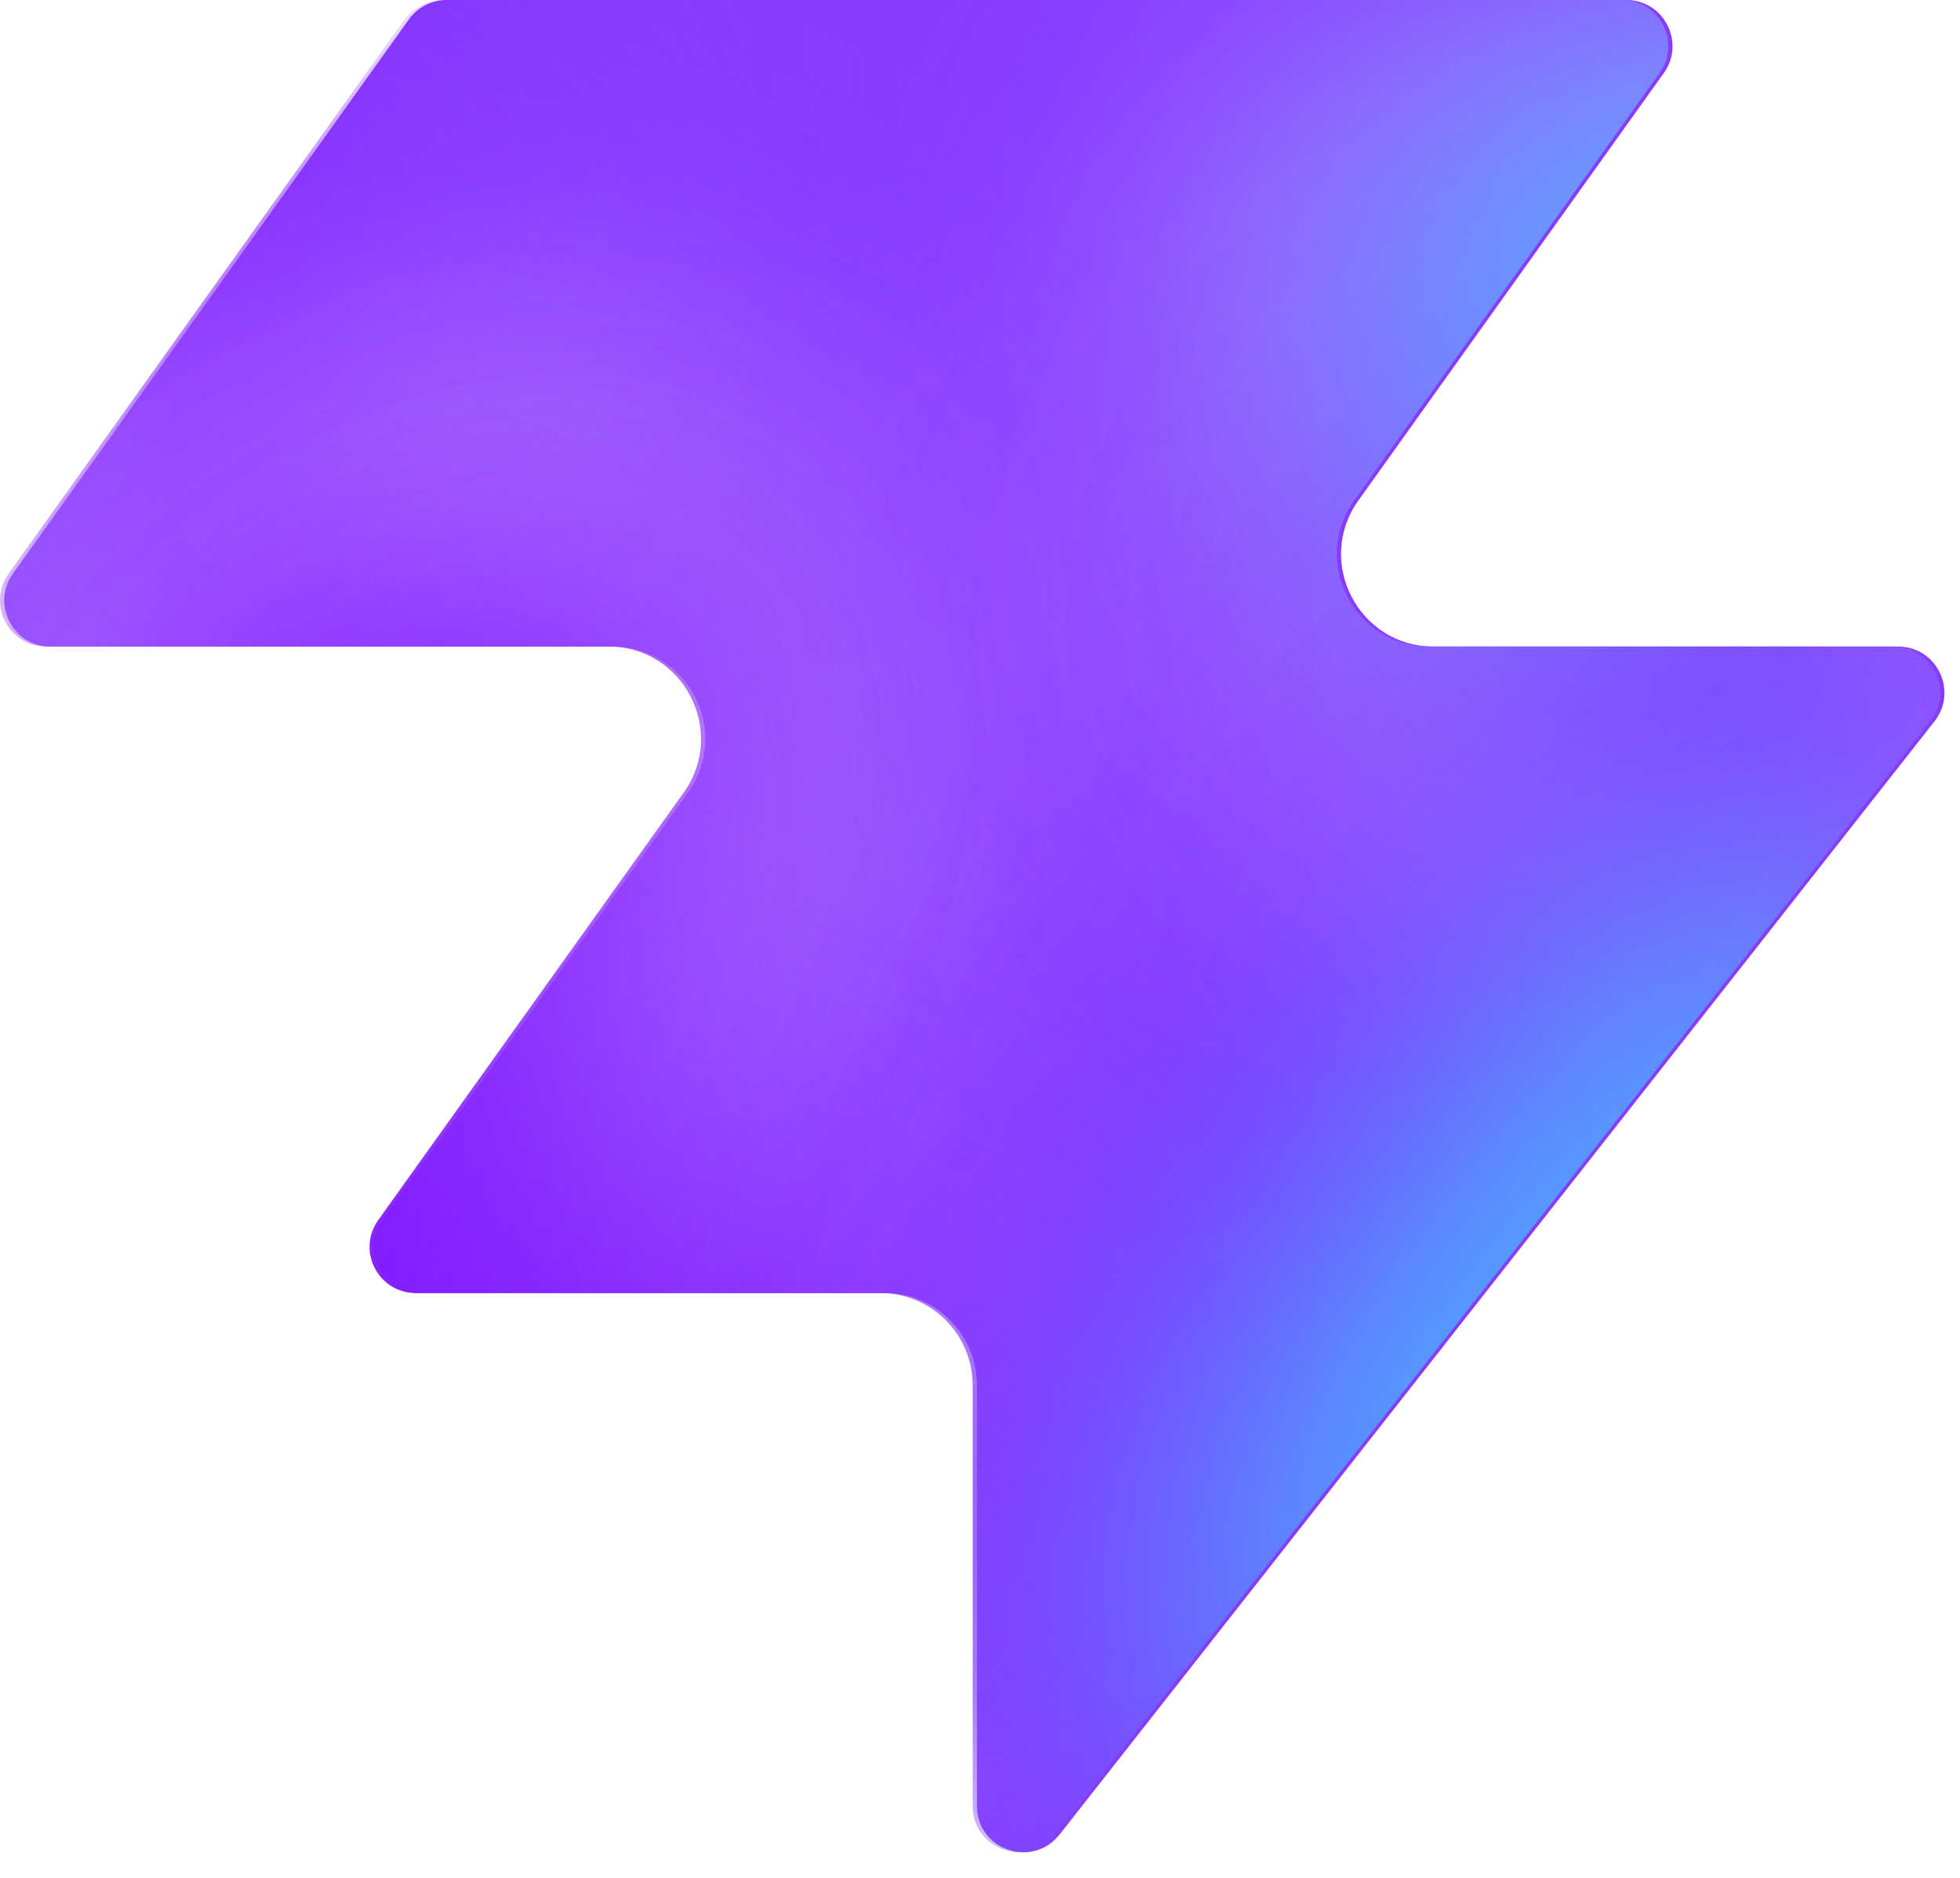
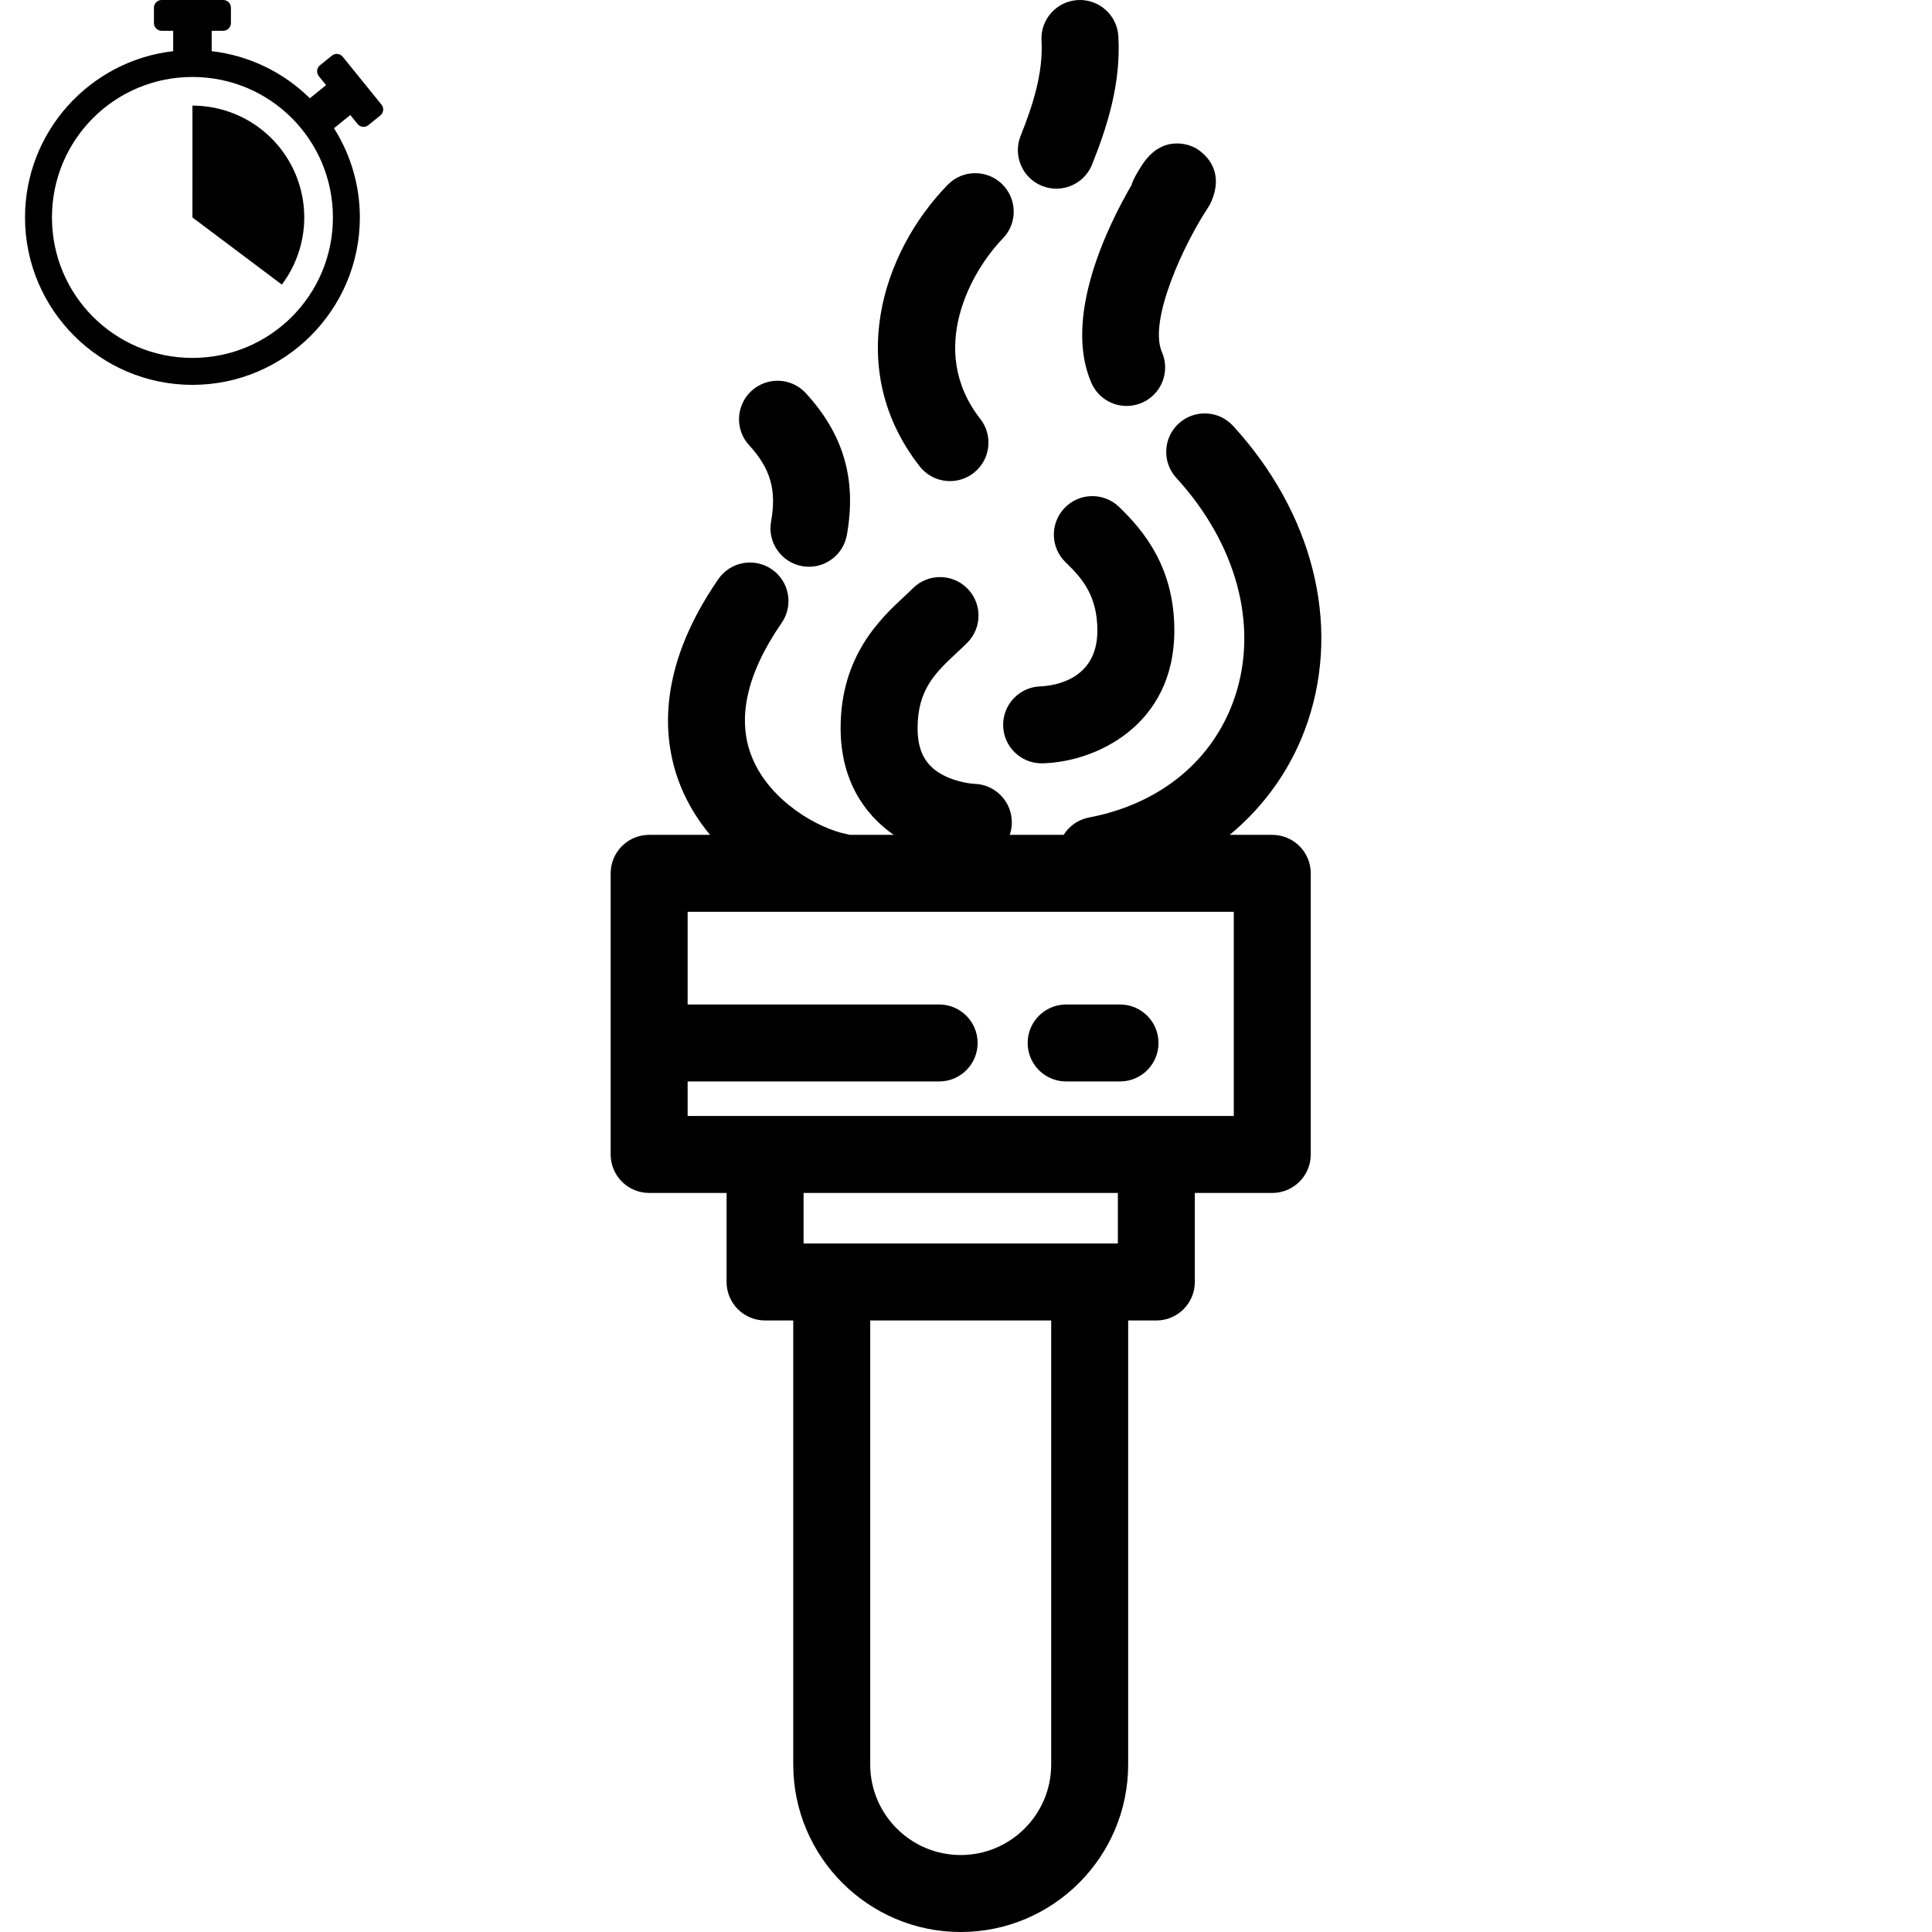
- <svg xmlns="http://www.w3.org/2000/svg" width="48" height="46" fill="none" viewBox="0 0 48 46">
-   <path fill="#863bff" d="M25.946 44.938c-.664.845-2.021.375-2.021-.698V33.937a2.26 2.26 0 0 0-2.262-2.262H10.287c-.92 0-1.456-1.04-.92-1.788l7.48-10.471c1.07-1.497 0-3.578-1.842-3.578H1.237c-.92 0-1.456-1.04-.92-1.788L10.013.474c.214-.297.556-.474.92-.474h28.894c.92 0 1.456 1.04.92 1.788l-7.48 10.471c-1.07 1.498 0 3.579 1.842 3.579h11.377c.943 0 1.473 1.088.89 1.83L25.947 44.94z" style="fill:#863bff;fill:color(display-p3 .525 .23 1);fill-opacity:1" />
-   <mask id="a" width="48" height="46" x="0" y="0" maskUnits="userSpaceOnUse" style="mask-type:alpha">
-     <path fill="#000" d="M25.842 44.938c-.664.844-2.021.375-2.021-.698V33.937a2.26 2.26 0 0 0-2.262-2.262H10.183c-.92 0-1.456-1.04-.92-1.788l7.48-10.471c1.07-1.498 0-3.579-1.842-3.579H1.133c-.92 0-1.456-1.04-.92-1.787L9.91.473c.214-.297.556-.474.92-.474h28.894c.92 0 1.456 1.04.92 1.788l-7.48 10.471c-1.07 1.498 0 3.578 1.842 3.578h11.377c.943 0 1.473 1.088.89 1.832L25.843 44.94z" style="fill:#000;fill-opacity:1" />
-   </mask>
-   <g mask="url(#a)">
-     <g filter="url(#b)">
-       <ellipse cx="5.508" cy="14.704" fill="#ede6ff" rx="5.508" ry="14.704" style="fill:#ede6ff;fill:color(display-p3 .927 .903 1);fill-opacity:1" transform="matrix(.00324 1 1 -.00324 -4.47 31.516)" />
-     </g>
-     <g filter="url(#c)">
-       <ellipse cx="10.399" cy="29.851" fill="#ede6ff" rx="10.399" ry="29.851" style="fill:#ede6ff;fill:color(display-p3 .927 .903 1);fill-opacity:1" transform="matrix(.00324 1 1 -.00324 -39.328 7.883)" />
-     </g>
-     <g filter="url(#d)">
-       <ellipse cx="5.508" cy="30.487" fill="#7e14ff" rx="5.508" ry="30.487" style="fill:#7e14ff;fill:color(display-p3 .492 .077 1);fill-opacity:1" transform="rotate(89.814 -25.913 -14.639)scale(1 -1)" />
-     </g>
-     <g filter="url(#e)">
-       <ellipse cx="5.508" cy="30.599" fill="#7e14ff" rx="5.508" ry="30.599" style="fill:#7e14ff;fill:color(display-p3 .492 .077 1);fill-opacity:1" transform="rotate(89.814 -32.644 -3.334)scale(1 -1)" />
-     </g>
-     <g filter="url(#f)">
-       <ellipse cx="5.508" cy="30.599" fill="#7e14ff" rx="5.508" ry="30.599" style="fill:#7e14ff;fill:color(display-p3 .492 .077 1);fill-opacity:1" transform="matrix(.00324 1 1 -.00324 -34.34 30.47)" />
-     </g>
-     <g filter="url(#g)">
-       <ellipse cx="14.072" cy="22.078" fill="#ede6ff" rx="14.072" ry="22.078" style="fill:#ede6ff;fill:color(display-p3 .927 .903 1);fill-opacity:1" transform="rotate(93.35 24.506 48.493)scale(-1 1)" />
-     </g>
-     <g filter="url(#h)">
-       <ellipse cx="3.47" cy="21.501" fill="#7e14ff" rx="3.47" ry="21.501" style="fill:#7e14ff;fill:color(display-p3 .492 .077 1);fill-opacity:1" transform="rotate(89.009 28.708 47.59)scale(-1 1)" />
-     </g>
-     <g filter="url(#i)">
-       <ellipse cx="3.47" cy="21.501" fill="#7e14ff" rx="3.47" ry="21.501" style="fill:#7e14ff;fill:color(display-p3 .492 .077 1);fill-opacity:1" transform="rotate(89.009 28.708 47.59)scale(-1 1)" />
-     </g>
-     <g filter="url(#j)">
-       <ellipse cx=".387" cy="8.972" fill="#7e14ff" rx="4.407" ry="29.108" style="fill:#7e14ff;fill:color(display-p3 .492 .077 1);fill-opacity:1" transform="rotate(39.51 .387 8.972)" />
-     </g>
-     <g filter="url(#k)">
-       <ellipse cx="47.523" cy="-6.092" fill="#7e14ff" rx="4.407" ry="29.108" style="fill:#7e14ff;fill:color(display-p3 .492 .077 1);fill-opacity:1" transform="rotate(37.892 47.523 -6.092)" />
-     </g>
-     <g filter="url(#l)">
-       <ellipse cx="41.412" cy="6.333" fill="#47bfff" rx="5.971" ry="9.665" style="fill:#47bfff;fill:color(display-p3 .28 .748 1);fill-opacity:1" transform="rotate(37.892 41.412 6.333)" />
-     </g>
-     <g filter="url(#m)">
-       <ellipse cx="-1.879" cy="38.332" fill="#7e14ff" rx="4.407" ry="29.108" style="fill:#7e14ff;fill:color(display-p3 .492 .077 1);fill-opacity:1" transform="rotate(37.892 -1.88 38.332)" />
-     </g>
-     <g filter="url(#n)">
-       <ellipse cx="-1.879" cy="38.332" fill="#7e14ff" rx="4.407" ry="29.108" style="fill:#7e14ff;fill:color(display-p3 .492 .077 1);fill-opacity:1" transform="rotate(37.892 -1.88 38.332)" />
-     </g>
-     <g filter="url(#o)">
-       <ellipse cx="35.651" cy="29.907" fill="#7e14ff" rx="4.407" ry="29.108" style="fill:#7e14ff;fill:color(display-p3 .492 .077 1);fill-opacity:1" transform="rotate(37.892 35.651 29.907)" />
-     </g>
-     <g filter="url(#p)">
-       <ellipse cx="38.418" cy="32.4" fill="#47bfff" rx="5.971" ry="15.297" style="fill:#47bfff;fill:color(display-p3 .28 .748 1);fill-opacity:1" transform="rotate(37.892 38.418 32.4)" />
+ <svg xmlns="http://www.w3.org/2000/svg" version="1.1" id="Layer_1" x="0px" y="0px" viewBox="0 0 501.998 501.998" style="enable-background:new 0 0 501.998 501.998;" xml:space="preserve">
+   <path d="M42 0a2 2 0 0 0-2 2v4a2 2 0 0 0 2 2h3v5.295C23.364 15.785 6.5 34.209 6.5 56.5C6.5 80.483 26.017 100 50 100s43.5-19.517 43.5-43.5a43.22 43.22 0 0 0-6.72-23.182l4.238-3.431l1.888 2.332a2 2 0 0 0 2.813.297l3.11-2.518a2 2 0 0 0 .294-2.812L89.055 14.75a2 2 0 0 0-2.813-.297l-3.11 2.518a2 2 0 0 0-.294 2.812l1.889 2.332l-4.22 3.414C73.77 18.891 64.883 14.435 55 13.297V8h3a2 2 0 0 0 2-2V2a2 2 0 0 0-2-2H42zm8 20c20.2 0 36.5 16.3 36.5 36.5S70.2 93 50 93S13.5 76.7 13.5 56.5S29.8 20 50 20zm.002 7.443L50 56.5l23.234 17.447a29.056 29.056 0 0 0 2.758-30.433a29.056 29.056 0 0 0-25.99-16.07z" fill="#000000" />
+   <g>
+     <g>
+       <g>
+         <path d="M270.768,48.307c1.216,0.486,2.471,0.716,3.706,0.716c3.97,0,7.727-2.381,9.29-6.293     c3.778-9.46,7.543-20.815,6.824-33.306c-0.318-5.514-5.048-9.721-10.559-9.408c-5.514,0.318-9.726,5.045-9.408,10.559     c0.494,8.579-2.468,17.319-5.43,24.737C263.142,40.44,265.639,46.259,270.768,48.307z" />
+         <path d="M283.565,99.457c1.635,3.772,5.315,6.025,9.18,6.025c1.327,0,2.677-0.266,3.972-0.827     c5.067-2.197,7.395-8.085,5.198-13.152c-3.625-8.363,5.979-28.542,11.924-37.481c0.001-0.002,0.003-0.005,0.005-0.008     c0.001-0.001,0.001-0.002,0.002-0.003c0.001-0.003,0.004-0.006,0.006-0.009c0-0.001,0.001-0.002,0.001-0.002     c0.367-0.552,0.672-1.126,0.917-1.716c4.106-9.571-4.015-13.766-4.365-13.941c-1.354-0.675-8.376-3.636-13.71,4.596     c-0.536,0.828-1.133,1.822-1.598,2.66c-0.479,0.865-0.84,1.701-1.102,2.505C287.823,58.717,276.174,82.405,283.565,99.457z" />
+         <path d="M200.351,135.493c-0.975,5.436,2.642,10.633,8.079,11.608c0.597,0.107,1.19,0.159,1.776,0.159     c4.75,0,8.964-3.398,9.832-8.237c2.581-14.396-0.8-26.104-10.641-36.847c-3.729-4.072-10.055-4.35-14.128-0.619     c-4.072,3.731-4.35,10.057-0.619,14.129C200.219,121.764,201.817,127.318,200.351,135.493z" />
+         <path d="M246.841,125.004c2.155,0,4.326-0.694,6.155-2.125c4.35-3.403,5.118-9.688,1.714-14.038     c-14.018-17.918-2.302-38.492,5.852-46.868c3.853-3.958,3.768-10.289-0.189-14.141c-3.958-3.852-10.288-3.767-14.141,0.19     c-17.222,17.691-26.845,48.125-7.273,73.142C240.93,123.686,243.87,125.004,246.841,125.004z" />
+         <path d="M270.339,178.343c-5.486,0.169-9.816,4.734-9.687,10.231c0.128,5.441,4.579,9.764,9.993,9.764     c0.08,0,0.16-0.001,0.24-0.003c13.767-0.324,34.249-9.775,34.249-34.481c0-16.225-7.678-25.702-14.368-32.146     c-3.978-3.832-10.309-3.714-14.14,0.264c-3.832,3.978-3.714,10.308,0.264,14.14c4.344,4.185,8.244,8.691,8.244,17.743     C285.134,176.698,273.83,178.192,270.339,178.343z" />
+         <path d="M330.578,216.923h-11.062c9.375-7.748,16.452-17.873,20.369-29.667c8.439-25.407,1.154-54.039-19.488-76.59     c-3.729-4.073-10.054-4.354-14.128-0.625c-4.074,3.729-4.354,10.054-0.625,14.128c15.677,17.127,21.381,38.354,15.261,56.782     c-5.462,16.444-19.294,27.913-37.951,31.466c-2.839,0.541-5.158,2.238-6.585,4.505h-14.01c0.327-0.95,0.519-1.963,0.544-3.021     c0.13-5.521-4.24-10.103-9.761-10.233c-0.039-0.001-4.076-0.213-7.922-2.182c-4.701-2.406-6.798-6.201-6.798-12.305     c0-10.065,4.711-14.463,10.166-19.556c0.951-0.888,1.864-1.743,2.711-2.584c3.918-3.892,3.939-10.224,0.047-14.142     c-3.892-3.918-10.223-3.94-14.142-0.047c-0.707,0.702-1.471,1.413-2.265,2.154c-6.178,5.767-16.518,15.42-16.518,34.175     c0,13.428,6.055,22.342,13.789,27.741h-11.396c-0.207-0.053-0.411-0.11-0.623-0.15c-7.458-1.406-20.066-8.503-24.746-19.881     c-4.096-9.958-1.519-21.751,7.659-35.051c3.137-4.545,1.995-10.773-2.551-13.91c-4.545-3.138-10.772-1.995-13.91,2.551     c-16.526,23.948-14.394,42.593-9.695,54.018c1.919,4.665,4.532,8.798,7.549,12.423H168.67c-5.523,0-10,4.477-10,10v73.046     c0,5.523,4.477,10,10,10h20.123v23.135c0,5.523,4.477,10,10,10h7.32v115.384c0,23.992,19.519,43.511,43.511,43.511     s43.511-19.519,43.511-43.511V343.104h7.32c5.523,0,10-4.477,10-10v-23.135h20.123c5.523,0,10-4.477,10-10v-73.046     C340.578,221.4,336.101,216.923,330.578,216.923z M273.135,458.488c0,12.964-10.547,23.511-23.511,23.511     s-23.511-10.547-23.511-23.511V343.104h47.022V458.488z M290.456,323.104h-81.663v-13.135h81.663V323.104z M320.578,289.969     H178.67v-8.97h65.35c5.523,0,10-4.477,10-10s-4.477-10-10-10h-65.35v-24.076h141.908V289.969z" />
+         <path d="M277.02,280.999h14c5.523,0,10-4.477,10-10s-4.477-10-10-10h-14c-5.523,0-10,4.477-10,10S271.497,280.999,277.02,280.999     z" />
+       </g>
    </g>
  </g>
-   <defs>
-     <filter id="b" width="60.045" height="41.654" x="-19.77" y="16.149" color-interpolation-filters="sRGB" filterUnits="userSpaceOnUse">
-       <feFlood flood-opacity="0" result="BackgroundImageFix" />
-       <feBlend in="SourceGraphic" in2="BackgroundImageFix" result="shape" />
-       <feGaussianBlur result="effect1_foregroundBlur_2002_17158" stdDeviation="7.659" />
-     </filter>
-     <filter id="c" width="90.34" height="51.437" x="-54.613" y="-7.533" color-interpolation-filters="sRGB" filterUnits="userSpaceOnUse">
-       <feFlood flood-opacity="0" result="BackgroundImageFix" />
-       <feBlend in="SourceGraphic" in2="BackgroundImageFix" result="shape" />
-       <feGaussianBlur result="effect1_foregroundBlur_2002_17158" stdDeviation="7.659" />
-     </filter>
-     <filter id="d" width="79.355" height="29.4" x="-49.64" y="2.03" color-interpolation-filters="sRGB" filterUnits="userSpaceOnUse">
-       <feFlood flood-opacity="0" result="BackgroundImageFix" />
-       <feBlend in="SourceGraphic" in2="BackgroundImageFix" result="shape" />
-       <feGaussianBlur result="effect1_foregroundBlur_2002_17158" stdDeviation="4.596" />
-     </filter>
-     <filter id="e" width="79.579" height="29.4" x="-45.045" y="20.029" color-interpolation-filters="sRGB" filterUnits="userSpaceOnUse">
-       <feFlood flood-opacity="0" result="BackgroundImageFix" />
-       <feBlend in="SourceGraphic" in2="BackgroundImageFix" result="shape" />
-       <feGaussianBlur result="effect1_foregroundBlur_2002_17158" stdDeviation="4.596" />
-     </filter>
-     <filter id="f" width="79.579" height="29.4" x="-43.513" y="21.178" color-interpolation-filters="sRGB" filterUnits="userSpaceOnUse">
-       <feFlood flood-opacity="0" result="BackgroundImageFix" />
-       <feBlend in="SourceGraphic" in2="BackgroundImageFix" result="shape" />
-       <feGaussianBlur result="effect1_foregroundBlur_2002_17158" stdDeviation="4.596" />
-     </filter>
-     <filter id="g" width="74.749" height="58.852" x="15.756" y="-17.901" color-interpolation-filters="sRGB" filterUnits="userSpaceOnUse">
-       <feFlood flood-opacity="0" result="BackgroundImageFix" />
-       <feBlend in="SourceGraphic" in2="BackgroundImageFix" result="shape" />
-       <feGaussianBlur result="effect1_foregroundBlur_2002_17158" stdDeviation="7.659" />
-     </filter>
-     <filter id="h" width="61.377" height="25.362" x="23.548" y="2.284" color-interpolation-filters="sRGB" filterUnits="userSpaceOnUse">
-       <feFlood flood-opacity="0" result="BackgroundImageFix" />
-       <feBlend in="SourceGraphic" in2="BackgroundImageFix" result="shape" />
-       <feGaussianBlur result="effect1_foregroundBlur_2002_17158" stdDeviation="4.596" />
-     </filter>
-     <filter id="i" width="61.377" height="25.362" x="23.548" y="2.284" color-interpolation-filters="sRGB" filterUnits="userSpaceOnUse">
-       <feFlood flood-opacity="0" result="BackgroundImageFix" />
-       <feBlend in="SourceGraphic" in2="BackgroundImageFix" result="shape" />
-       <feGaussianBlur result="effect1_foregroundBlur_2002_17158" stdDeviation="4.596" />
-     </filter>
-     <filter id="j" width="56.045" height="63.649" x="-27.636" y="-22.853" color-interpolation-filters="sRGB" filterUnits="userSpaceOnUse">
-       <feFlood flood-opacity="0" result="BackgroundImageFix" />
-       <feBlend in="SourceGraphic" in2="BackgroundImageFix" result="shape" />
-       <feGaussianBlur result="effect1_foregroundBlur_2002_17158" stdDeviation="4.596" />
-     </filter>
-     <filter id="k" width="54.814" height="64.646" x="20.116" y="-38.415" color-interpolation-filters="sRGB" filterUnits="userSpaceOnUse">
-       <feFlood flood-opacity="0" result="BackgroundImageFix" />
-       <feBlend in="SourceGraphic" in2="BackgroundImageFix" result="shape" />
-       <feGaussianBlur result="effect1_foregroundBlur_2002_17158" stdDeviation="4.596" />
-     </filter>
-     <filter id="l" width="33.541" height="35.313" x="24.641" y="-11.323" color-interpolation-filters="sRGB" filterUnits="userSpaceOnUse">
-       <feFlood flood-opacity="0" result="BackgroundImageFix" />
-       <feBlend in="SourceGraphic" in2="BackgroundImageFix" result="shape" />
-       <feGaussianBlur result="effect1_foregroundBlur_2002_17158" stdDeviation="4.596" />
-     </filter>
-     <filter id="m" width="54.814" height="64.646" x="-29.286" y="6.009" color-interpolation-filters="sRGB" filterUnits="userSpaceOnUse">
-       <feFlood flood-opacity="0" result="BackgroundImageFix" />
-       <feBlend in="SourceGraphic" in2="BackgroundImageFix" result="shape" />
-       <feGaussianBlur result="effect1_foregroundBlur_2002_17158" stdDeviation="4.596" />
-     </filter>
-     <filter id="n" width="54.814" height="64.646" x="-29.286" y="6.009" color-interpolation-filters="sRGB" filterUnits="userSpaceOnUse">
-       <feFlood flood-opacity="0" result="BackgroundImageFix" />
-       <feBlend in="SourceGraphic" in2="BackgroundImageFix" result="shape" />
-       <feGaussianBlur result="effect1_foregroundBlur_2002_17158" stdDeviation="4.596" />
-     </filter>
-     <filter id="o" width="54.814" height="64.646" x="8.244" y="-2.416" color-interpolation-filters="sRGB" filterUnits="userSpaceOnUse">
-       <feFlood flood-opacity="0" result="BackgroundImageFix" />
-       <feBlend in="SourceGraphic" in2="BackgroundImageFix" result="shape" />
-       <feGaussianBlur result="effect1_foregroundBlur_2002_17158" stdDeviation="4.596" />
-     </filter>
-     <filter id="p" width="39.409" height="43.623" x="18.713" y="10.588" color-interpolation-filters="sRGB" filterUnits="userSpaceOnUse">
-       <feFlood flood-opacity="0" result="BackgroundImageFix" />
-       <feBlend in="SourceGraphic" in2="BackgroundImageFix" result="shape" />
-       <feGaussianBlur result="effect1_foregroundBlur_2002_17158" stdDeviation="4.596" />
-     </filter>
-   </defs>
</svg>
